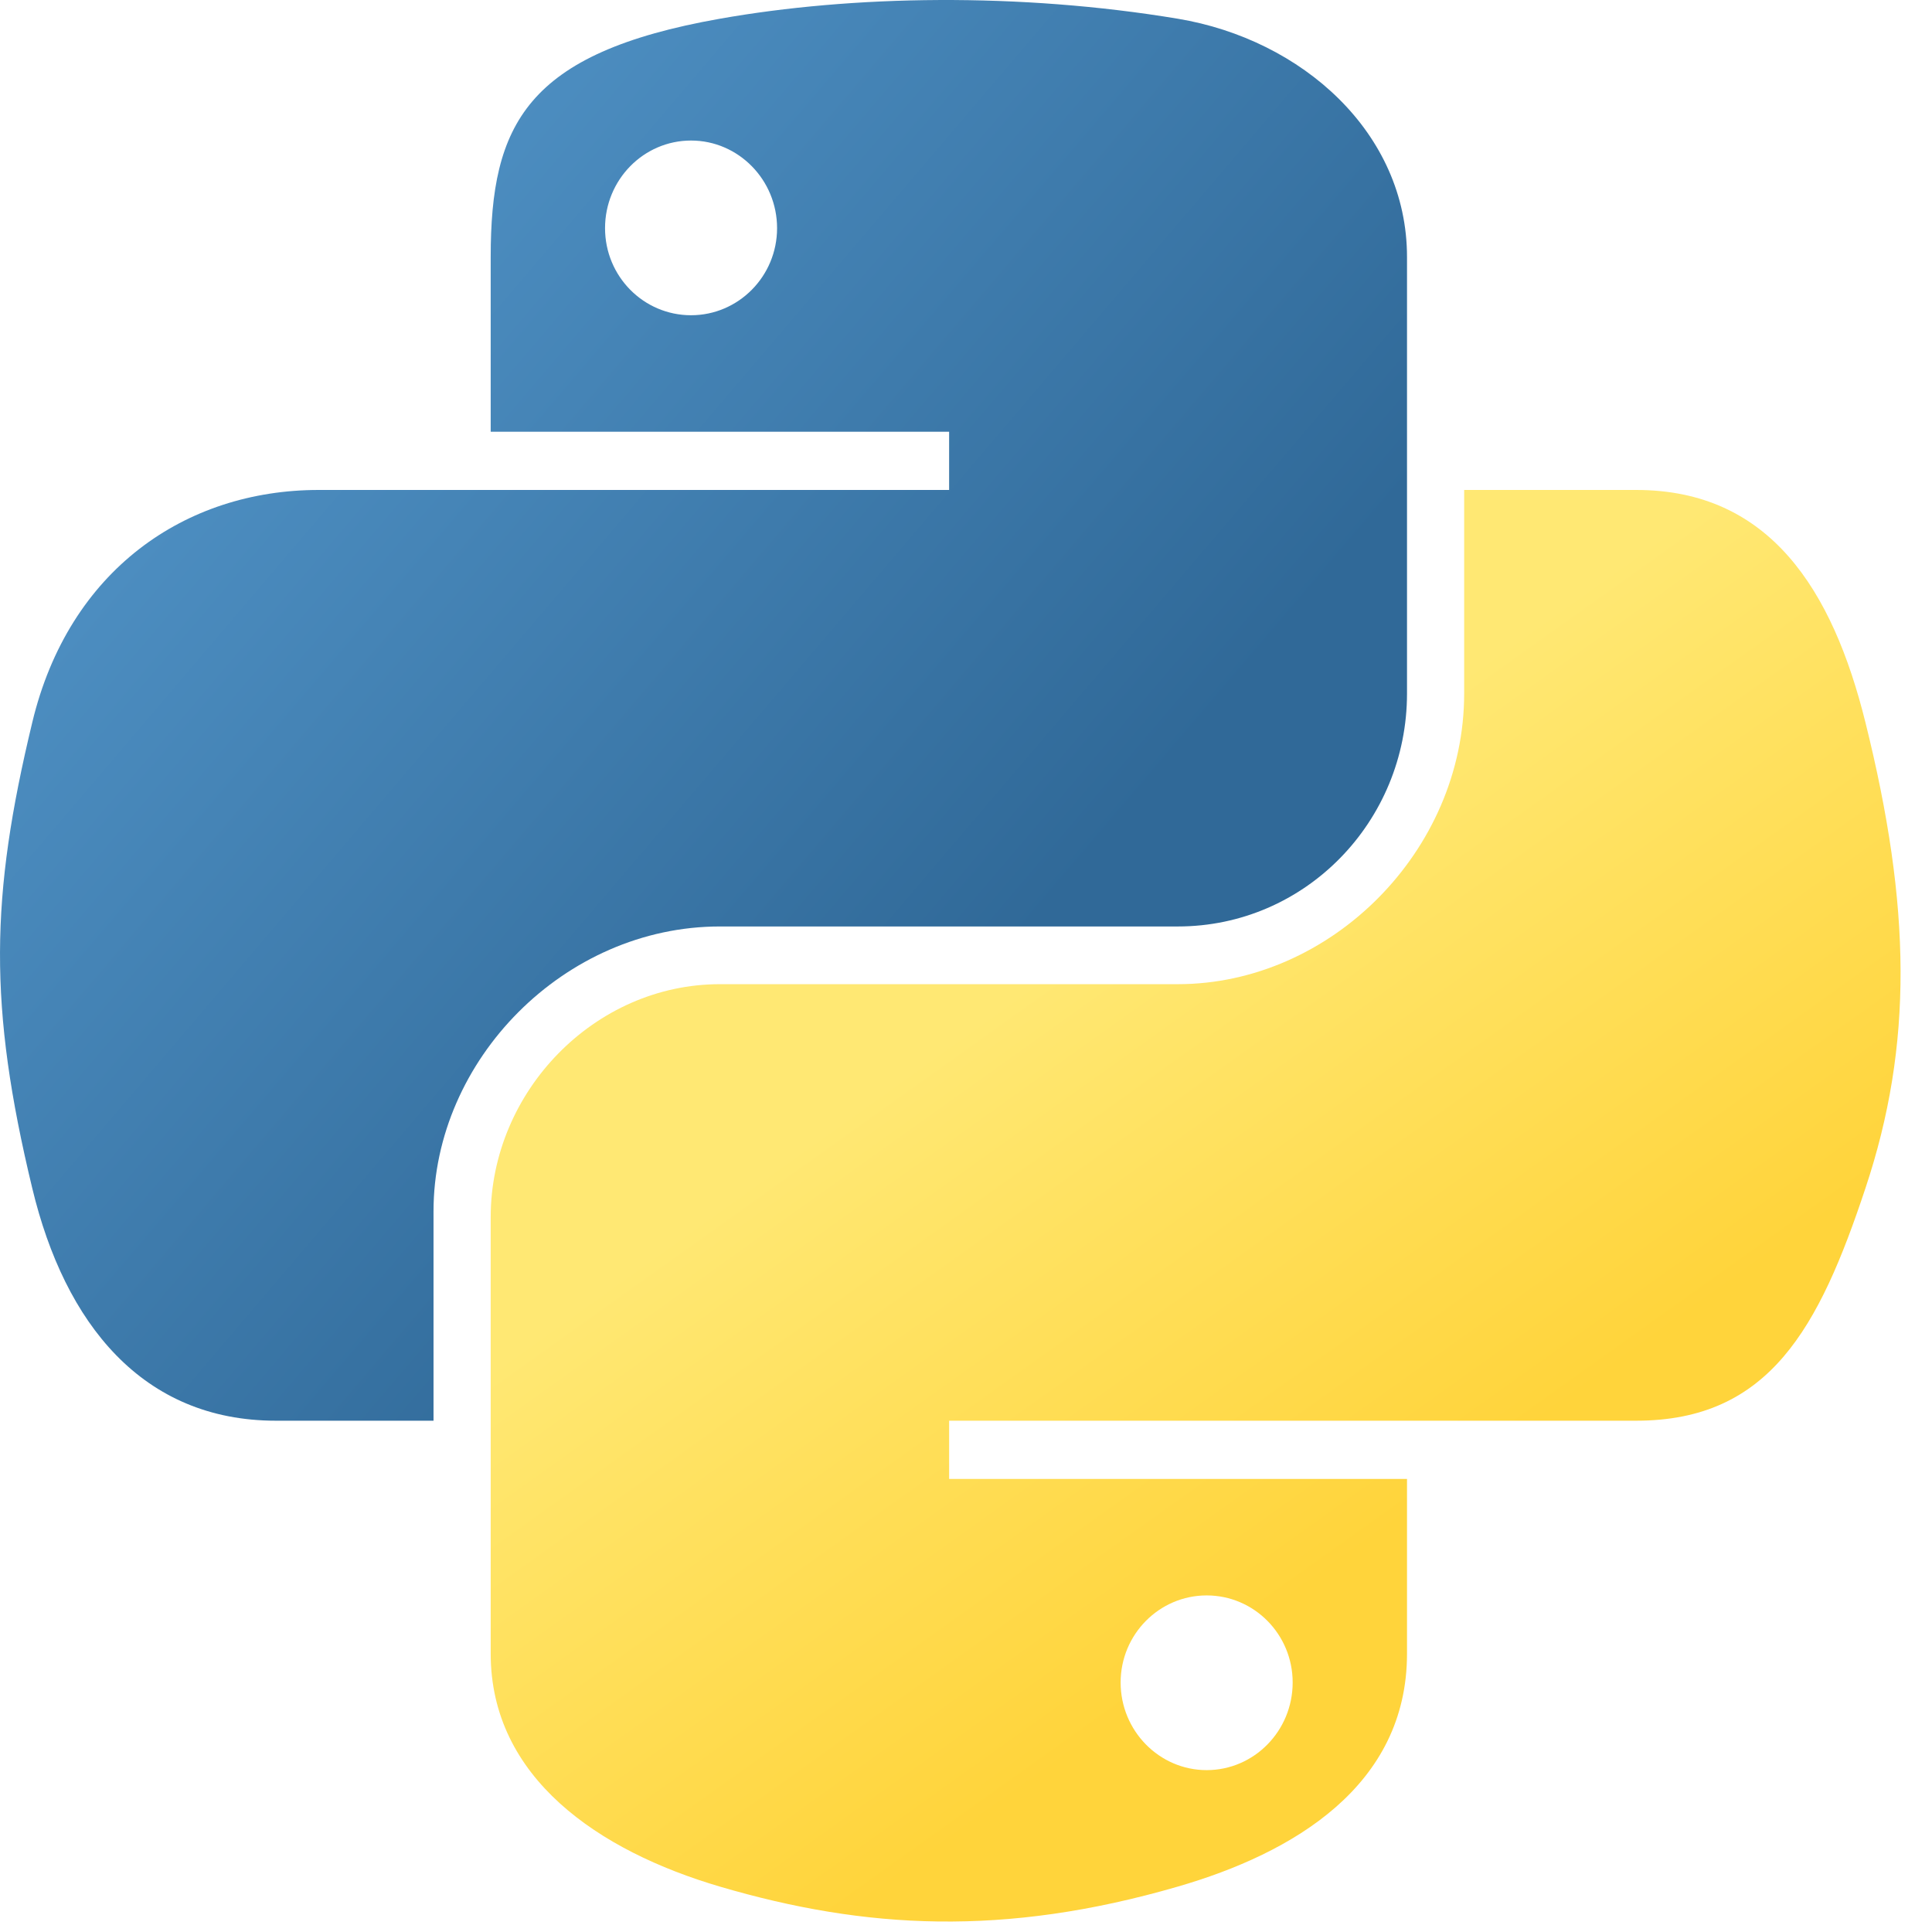
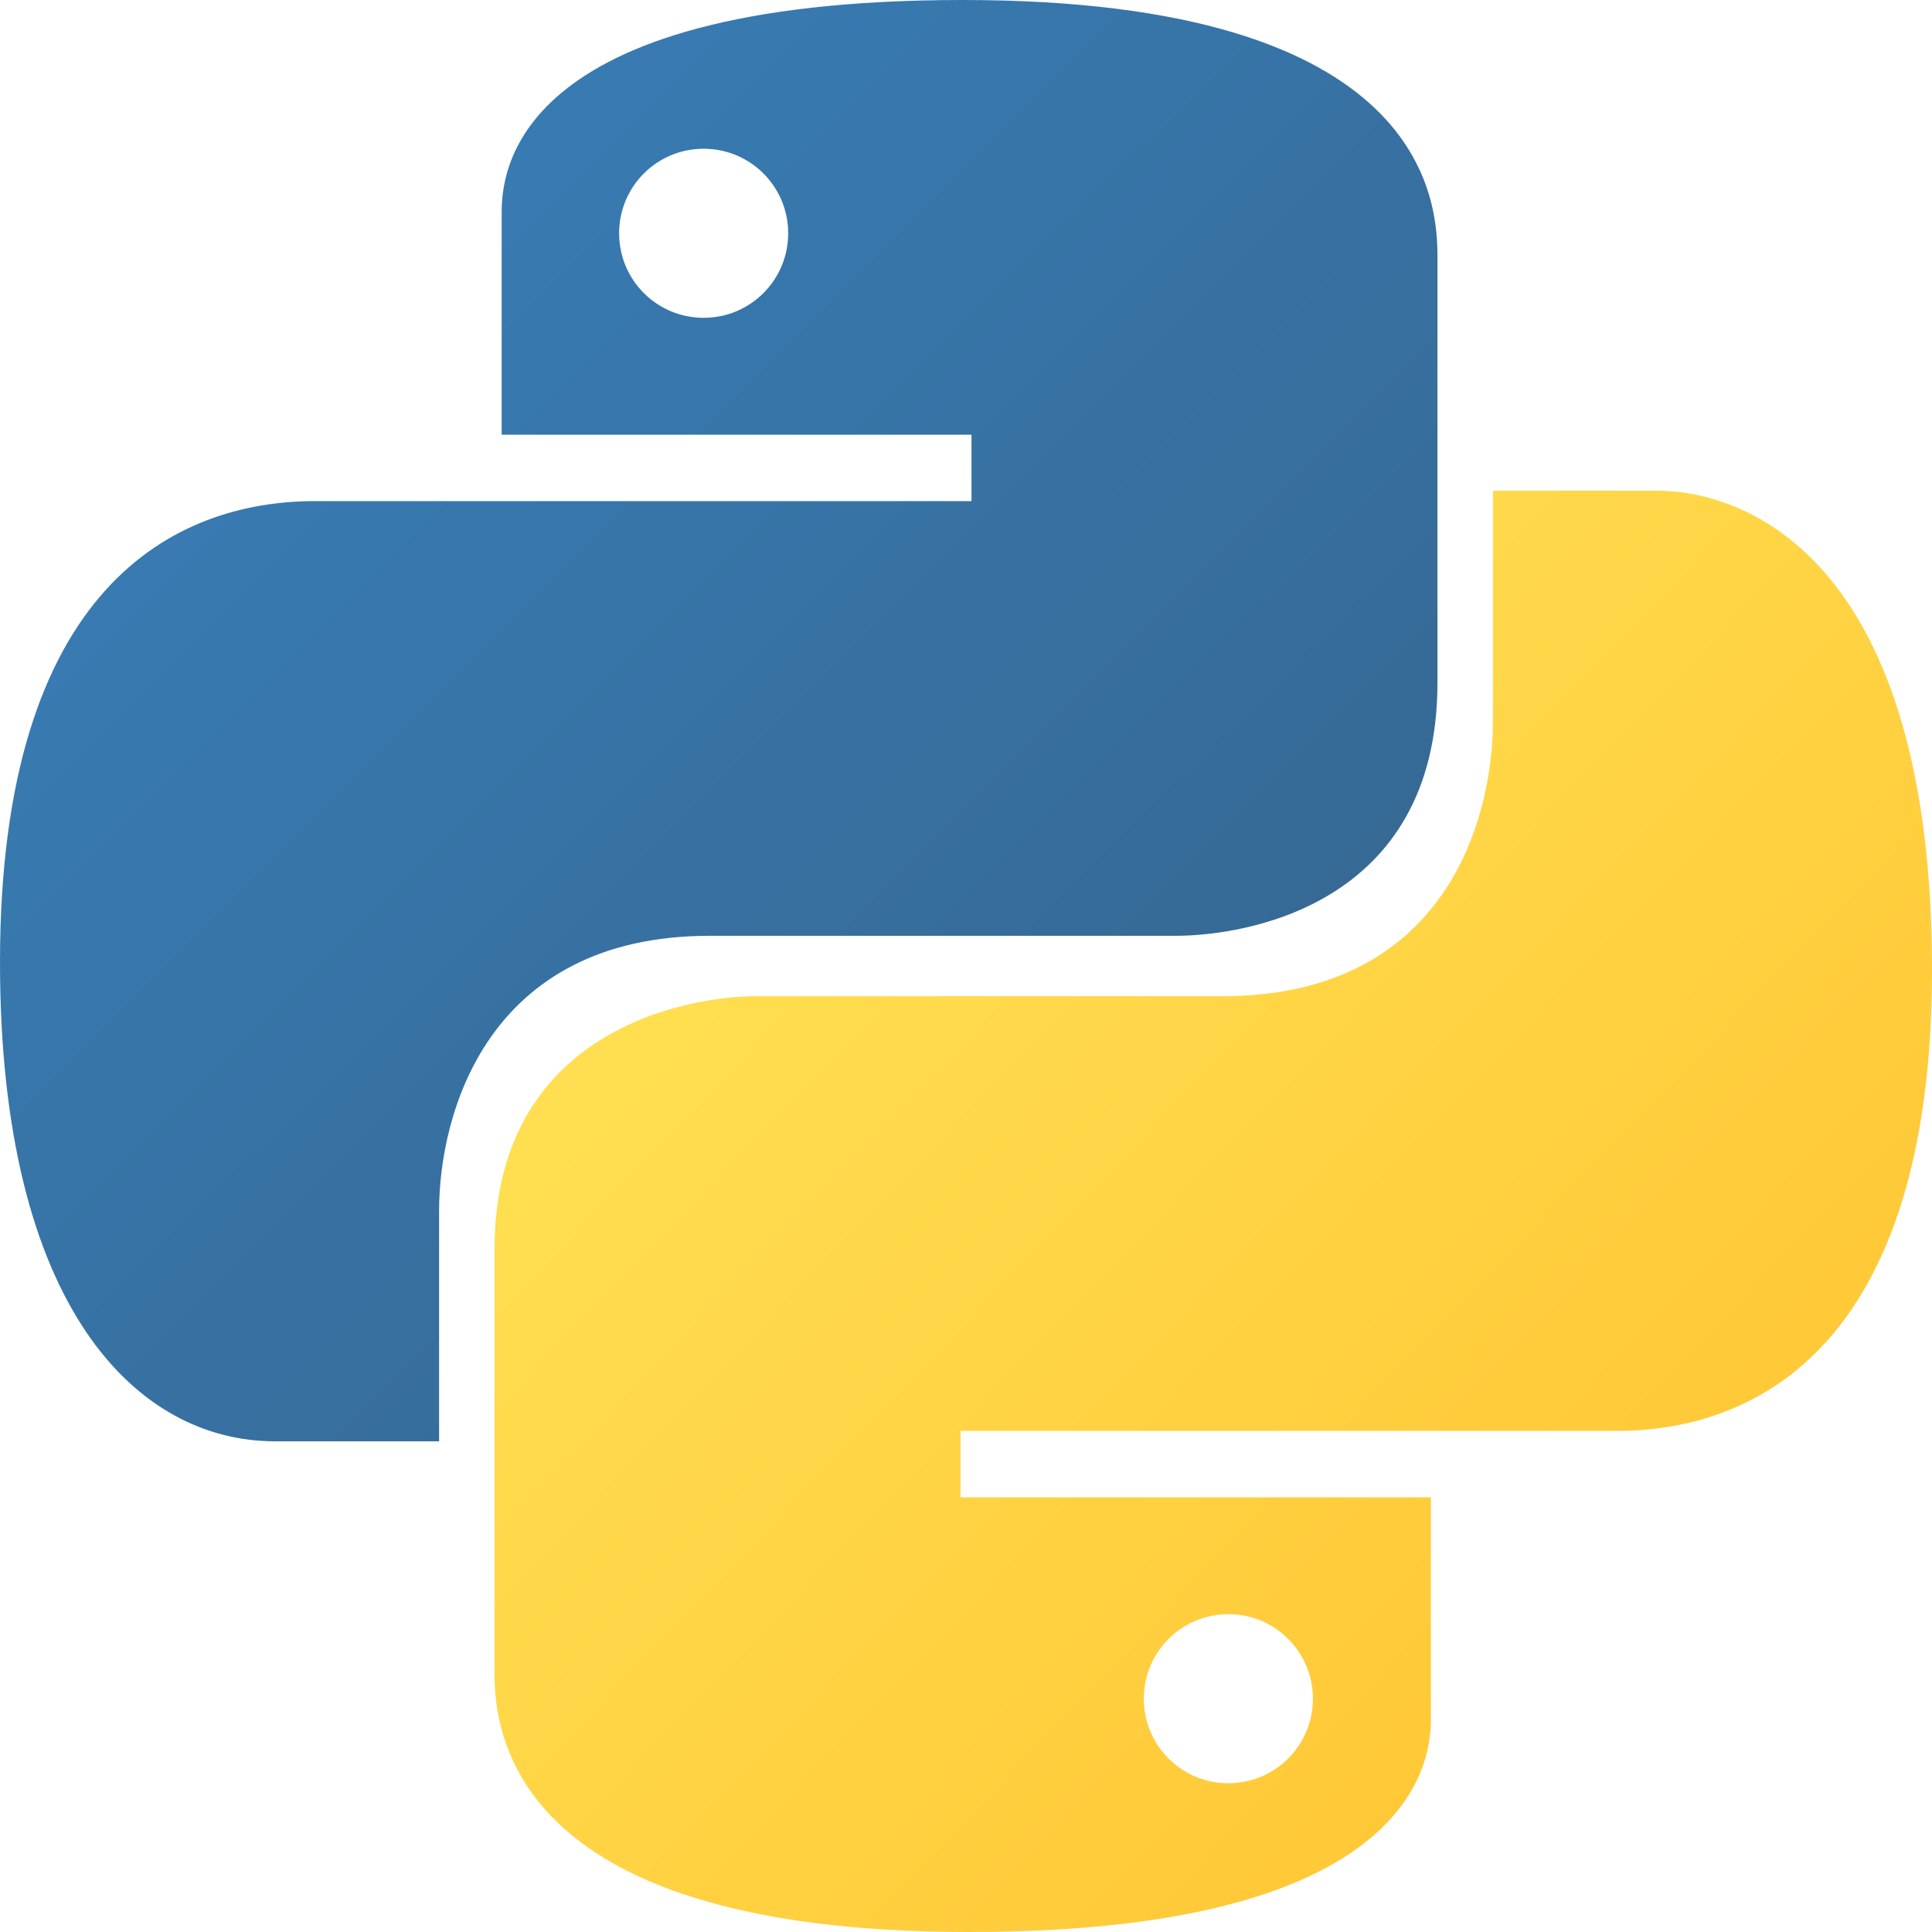
- <svg xmlns="http://www.w3.org/2000/svg" width="112" height="113" viewBox="0 0 112 113" fill="none">
-   <path d="M54.919 0.001C50.335 0.022 45.958 0.413 42.106 1.095C30.76 3.099 28.7 7.295 28.7 15.032V25.251H55.513V28.657H28.7H18.637C10.845 28.657 4.022 33.341 1.888 42.251C-0.574 52.464 -0.683 58.837 1.888 69.501C3.793 77.439 8.345 83.095 16.137 83.095H25.356V70.845C25.356 61.995 33.013 54.188 42.106 54.188H68.888C76.343 54.188 82.294 48.05 82.294 40.563V15.032C82.294 7.766 76.164 2.307 68.888 1.095C64.281 0.328 59.502 -0.02 54.919 0.001ZM40.419 8.22C43.188 8.22 45.45 10.518 45.45 13.345C45.45 16.161 43.188 18.438 40.419 18.438C37.639 18.438 35.388 16.161 35.388 13.345C35.388 10.518 37.639 8.22 40.419 8.22Z" fill="url(#paint0_linear_415_807)" />
-   <path d="M85.637 28.657V40.563C85.637 49.794 77.811 57.563 68.887 57.563H42.106C34.77 57.563 28.7 63.842 28.7 71.189V96.72C28.7 103.986 35.019 108.26 42.106 110.345C50.594 112.84 58.732 113.291 68.887 110.345C75.638 108.39 82.294 104.457 82.294 96.72V86.501H55.513V83.095H82.294H95.7C103.493 83.095 106.396 77.659 109.106 69.501C111.906 61.102 111.787 53.025 109.106 42.251C107.181 34.493 103.502 28.657 95.7 28.657H85.637ZM70.575 93.314C73.354 93.314 75.606 95.591 75.606 98.407C75.606 101.234 73.354 103.532 70.575 103.532C67.805 103.532 65.544 101.234 65.544 98.407C65.544 95.591 67.805 93.314 70.575 93.314Z" fill="url(#paint1_linear_415_807)" />
-   <defs>
-     <linearGradient id="paint0_linear_415_807" x1="-9.57484e-07" y1="-8.15909e-07" x2="61.827" y2="52.685" gradientUnits="userSpaceOnUse">
-       <stop stop-color="#5A9FD4" />
-       <stop offset="1" stop-color="#306998" />
-     </linearGradient>
-     <linearGradient id="paint1_linear_415_807" x1="69.931" y1="97.548" x2="47.749" y2="66.466" gradientUnits="userSpaceOnUse">
-       <stop stop-color="#FFD43B" />
-       <stop offset="1" stop-color="#FFE873" />
-     </linearGradient>
-   </defs>
+ <svg xmlns="http://www.w3.org/2000/svg" version="1.1" x="0px" y="0px" width="110px" height="110px" viewBox="0.21 -0.077 110 110" enable-background="new 0.21 -0.077 110 110" xml:space="preserve">
+   <linearGradient id="SVGID_1_" gradientUnits="userSpaceOnUse" x1="63.816" y1="56.683" x2="118.493" y2="1.823" gradientTransform="matrix(1 0 0 -1 -53.2974 66.4321)">
+     <stop offset="0" style="stop-color:#387EB8" />
+     <stop offset="1" style="stop-color:#366994" />
+   </linearGradient>
+   <path fill="url(#SVGID_1_)" d="M55.023-0.077c-25.971,0-26.25,10.081-26.25,12.156c0,3.148,0,12.594,0,12.594h26.75v3.781 c0,0-27.852,0-37.375,0c-7.949,0-17.938,4.833-17.938,26.25c0,19.673,7.792,27.281,15.656,27.281c2.335,0,9.344,0,9.344,0 s0-9.765,0-13.125c0-5.491,2.721-15.656,15.406-15.656c15.91,0,19.971,0,26.531,0c3.902,0,14.906-1.696,14.906-14.406 c0-13.452,0-17.89,0-24.219C82.054,11.426,81.515-0.077,55.023-0.077z M40.273,8.392c2.662,0,4.813,2.15,4.813,4.813 c0,2.661-2.151,4.813-4.813,4.813s-4.813-2.151-4.813-4.813C35.46,10.542,37.611,8.392,40.273,8.392z" />
+   <linearGradient id="SVGID_2_" gradientUnits="userSpaceOnUse" x1="97.044" y1="21.632" x2="155.667" y2="-34.531" gradientTransform="matrix(1 0 0 -1 -53.2974 66.4321)">
+     <stop offset="0" style="stop-color:#FFE052" />
+     <stop offset="1" style="stop-color:#FFC331" />
+   </linearGradient>
+   <path fill="url(#SVGID_2_)" d="M55.397,109.923c25.959,0,26.282-10.271,26.282-12.156c0-3.148,0-12.594,0-12.594H54.897v-3.781 c0,0,28.032,0,37.375,0c8.009,0,17.938-4.954,17.938-26.25c0-23.322-10.538-27.281-15.656-27.281c-2.336,0-9.344,0-9.344,0 s0,10.216,0,13.125c0,5.491-2.631,15.656-15.406,15.656c-15.91,0-19.476,0-26.532,0c-3.892,0-14.906,1.896-14.906,14.406 c0,14.475,0,18.265,0,24.219C28.366,100.497,31.562,109.923,55.397,109.923z M70.148,101.454c-2.662,0-4.813-2.151-4.813-4.813 s2.15-4.813,4.813-4.813c2.661,0,4.813,2.151,4.813,4.813S72.809,101.454,70.148,101.454z" />
</svg>
